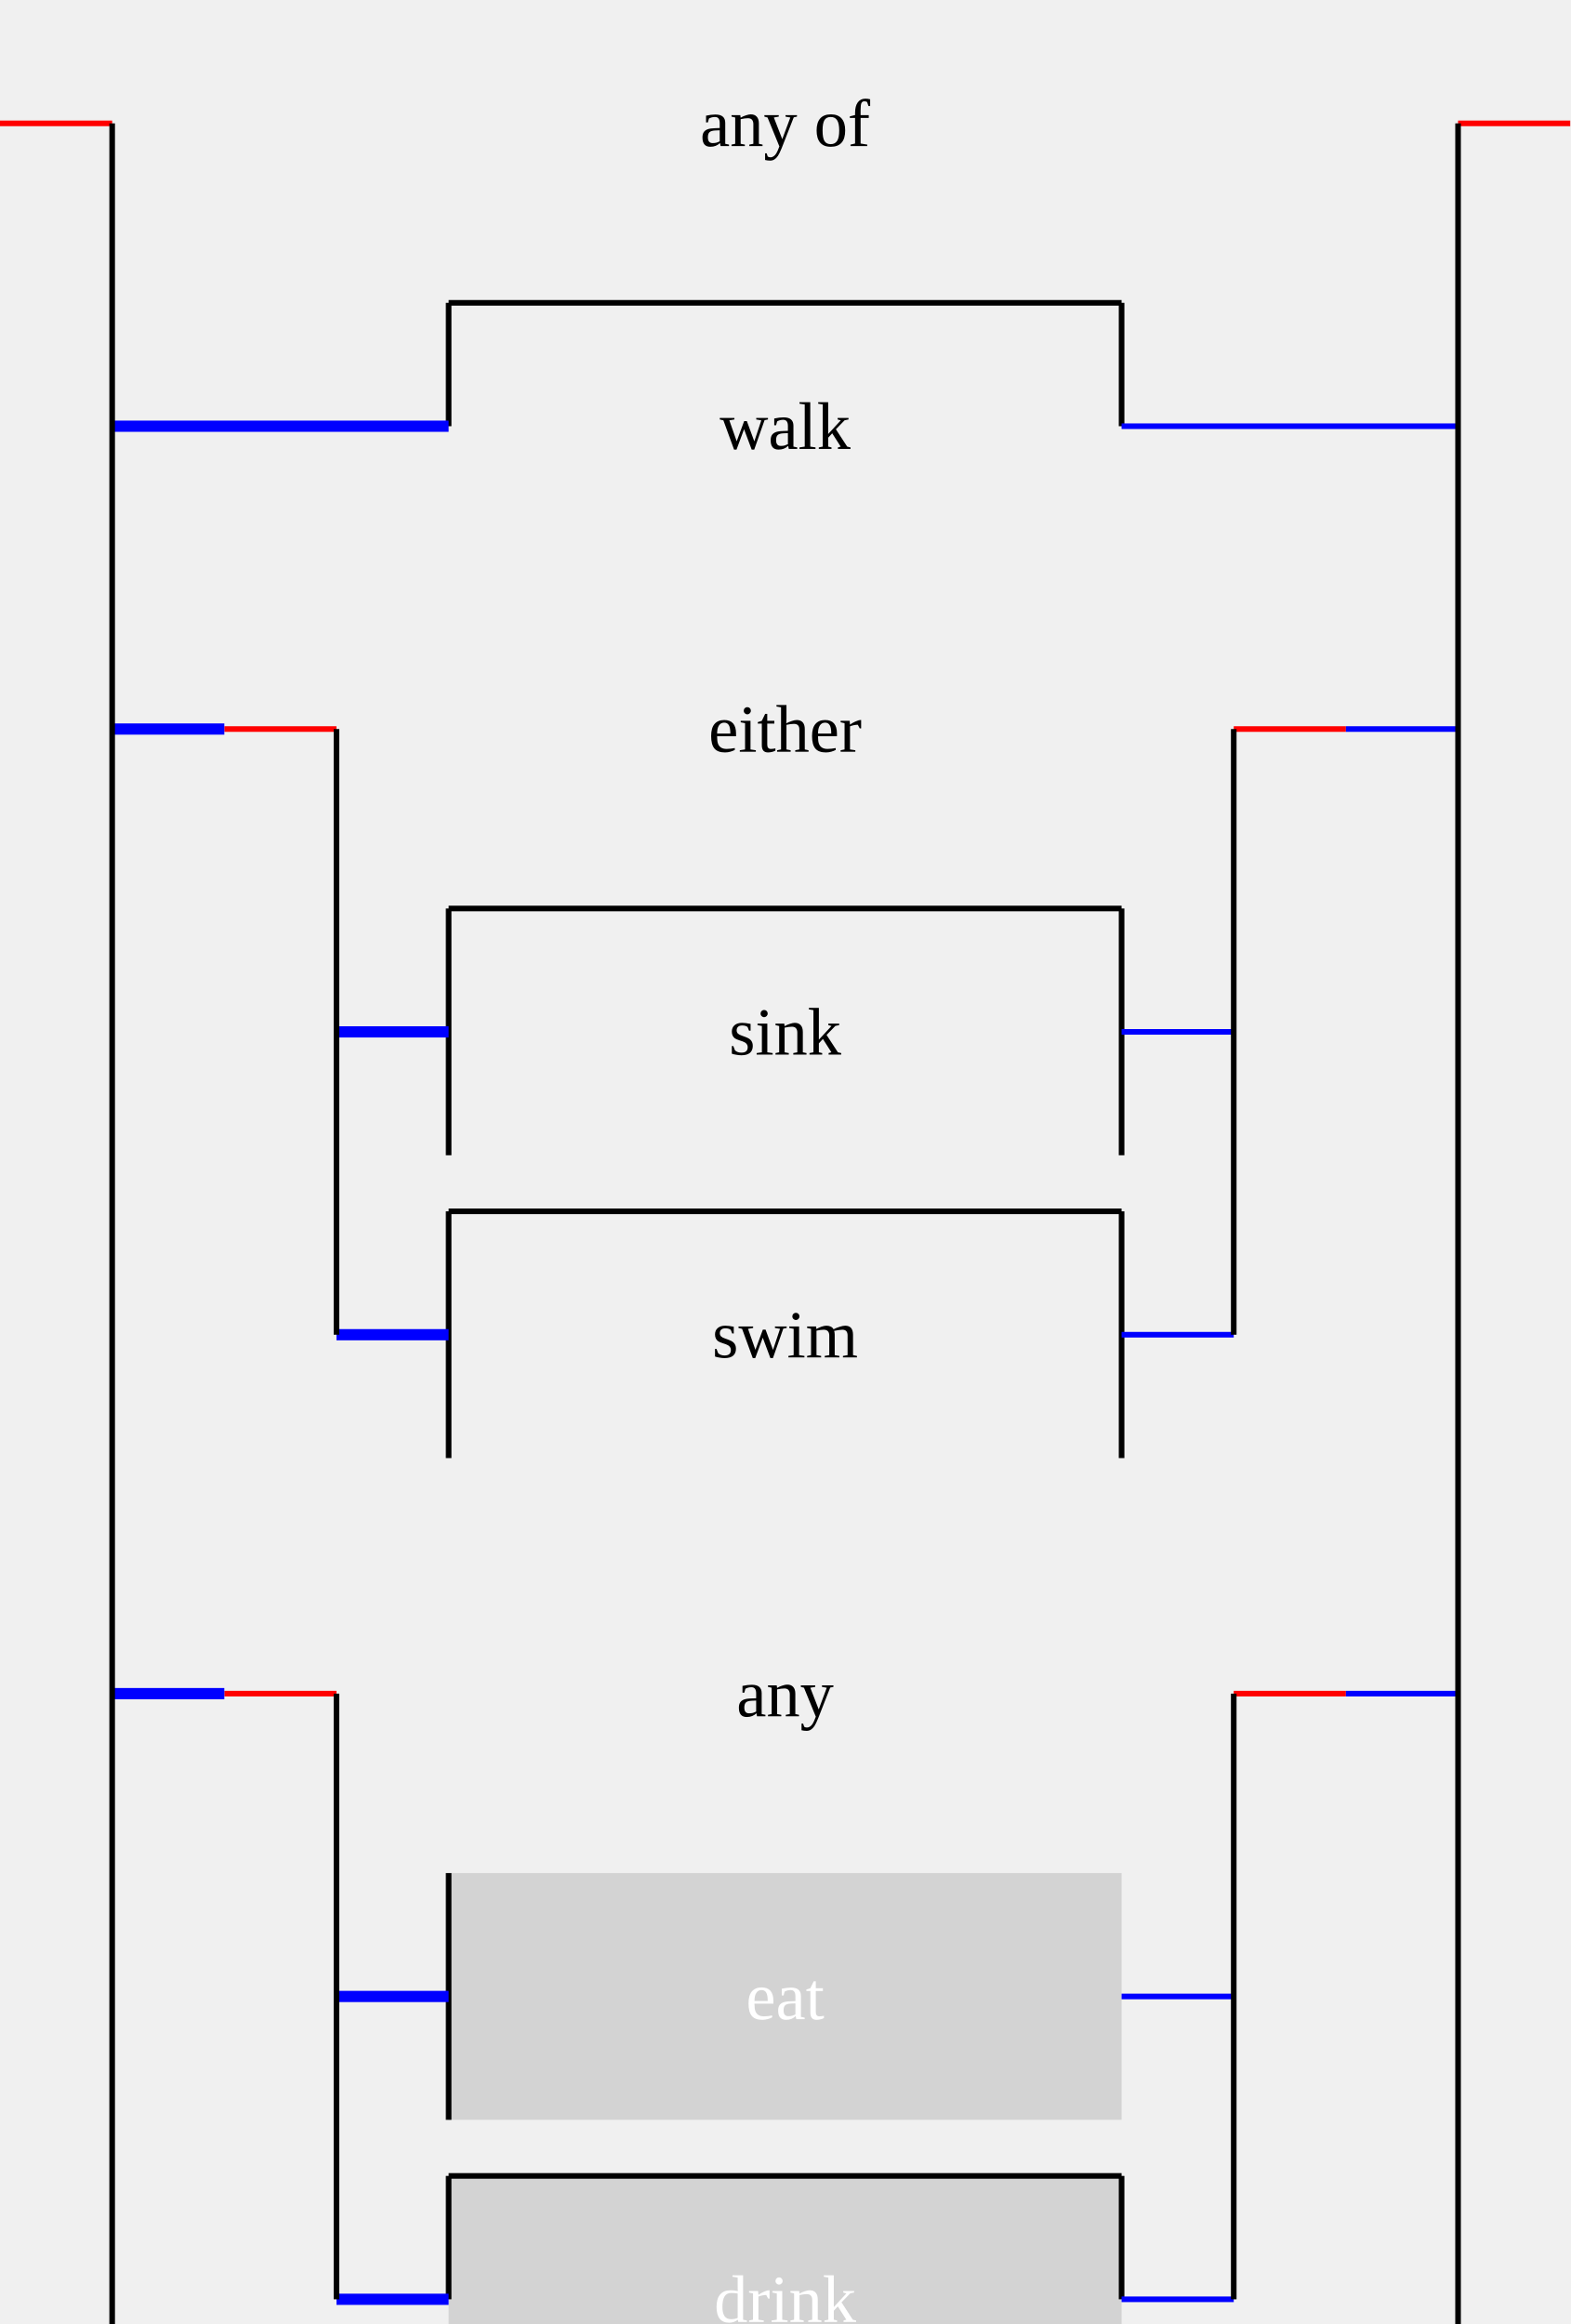
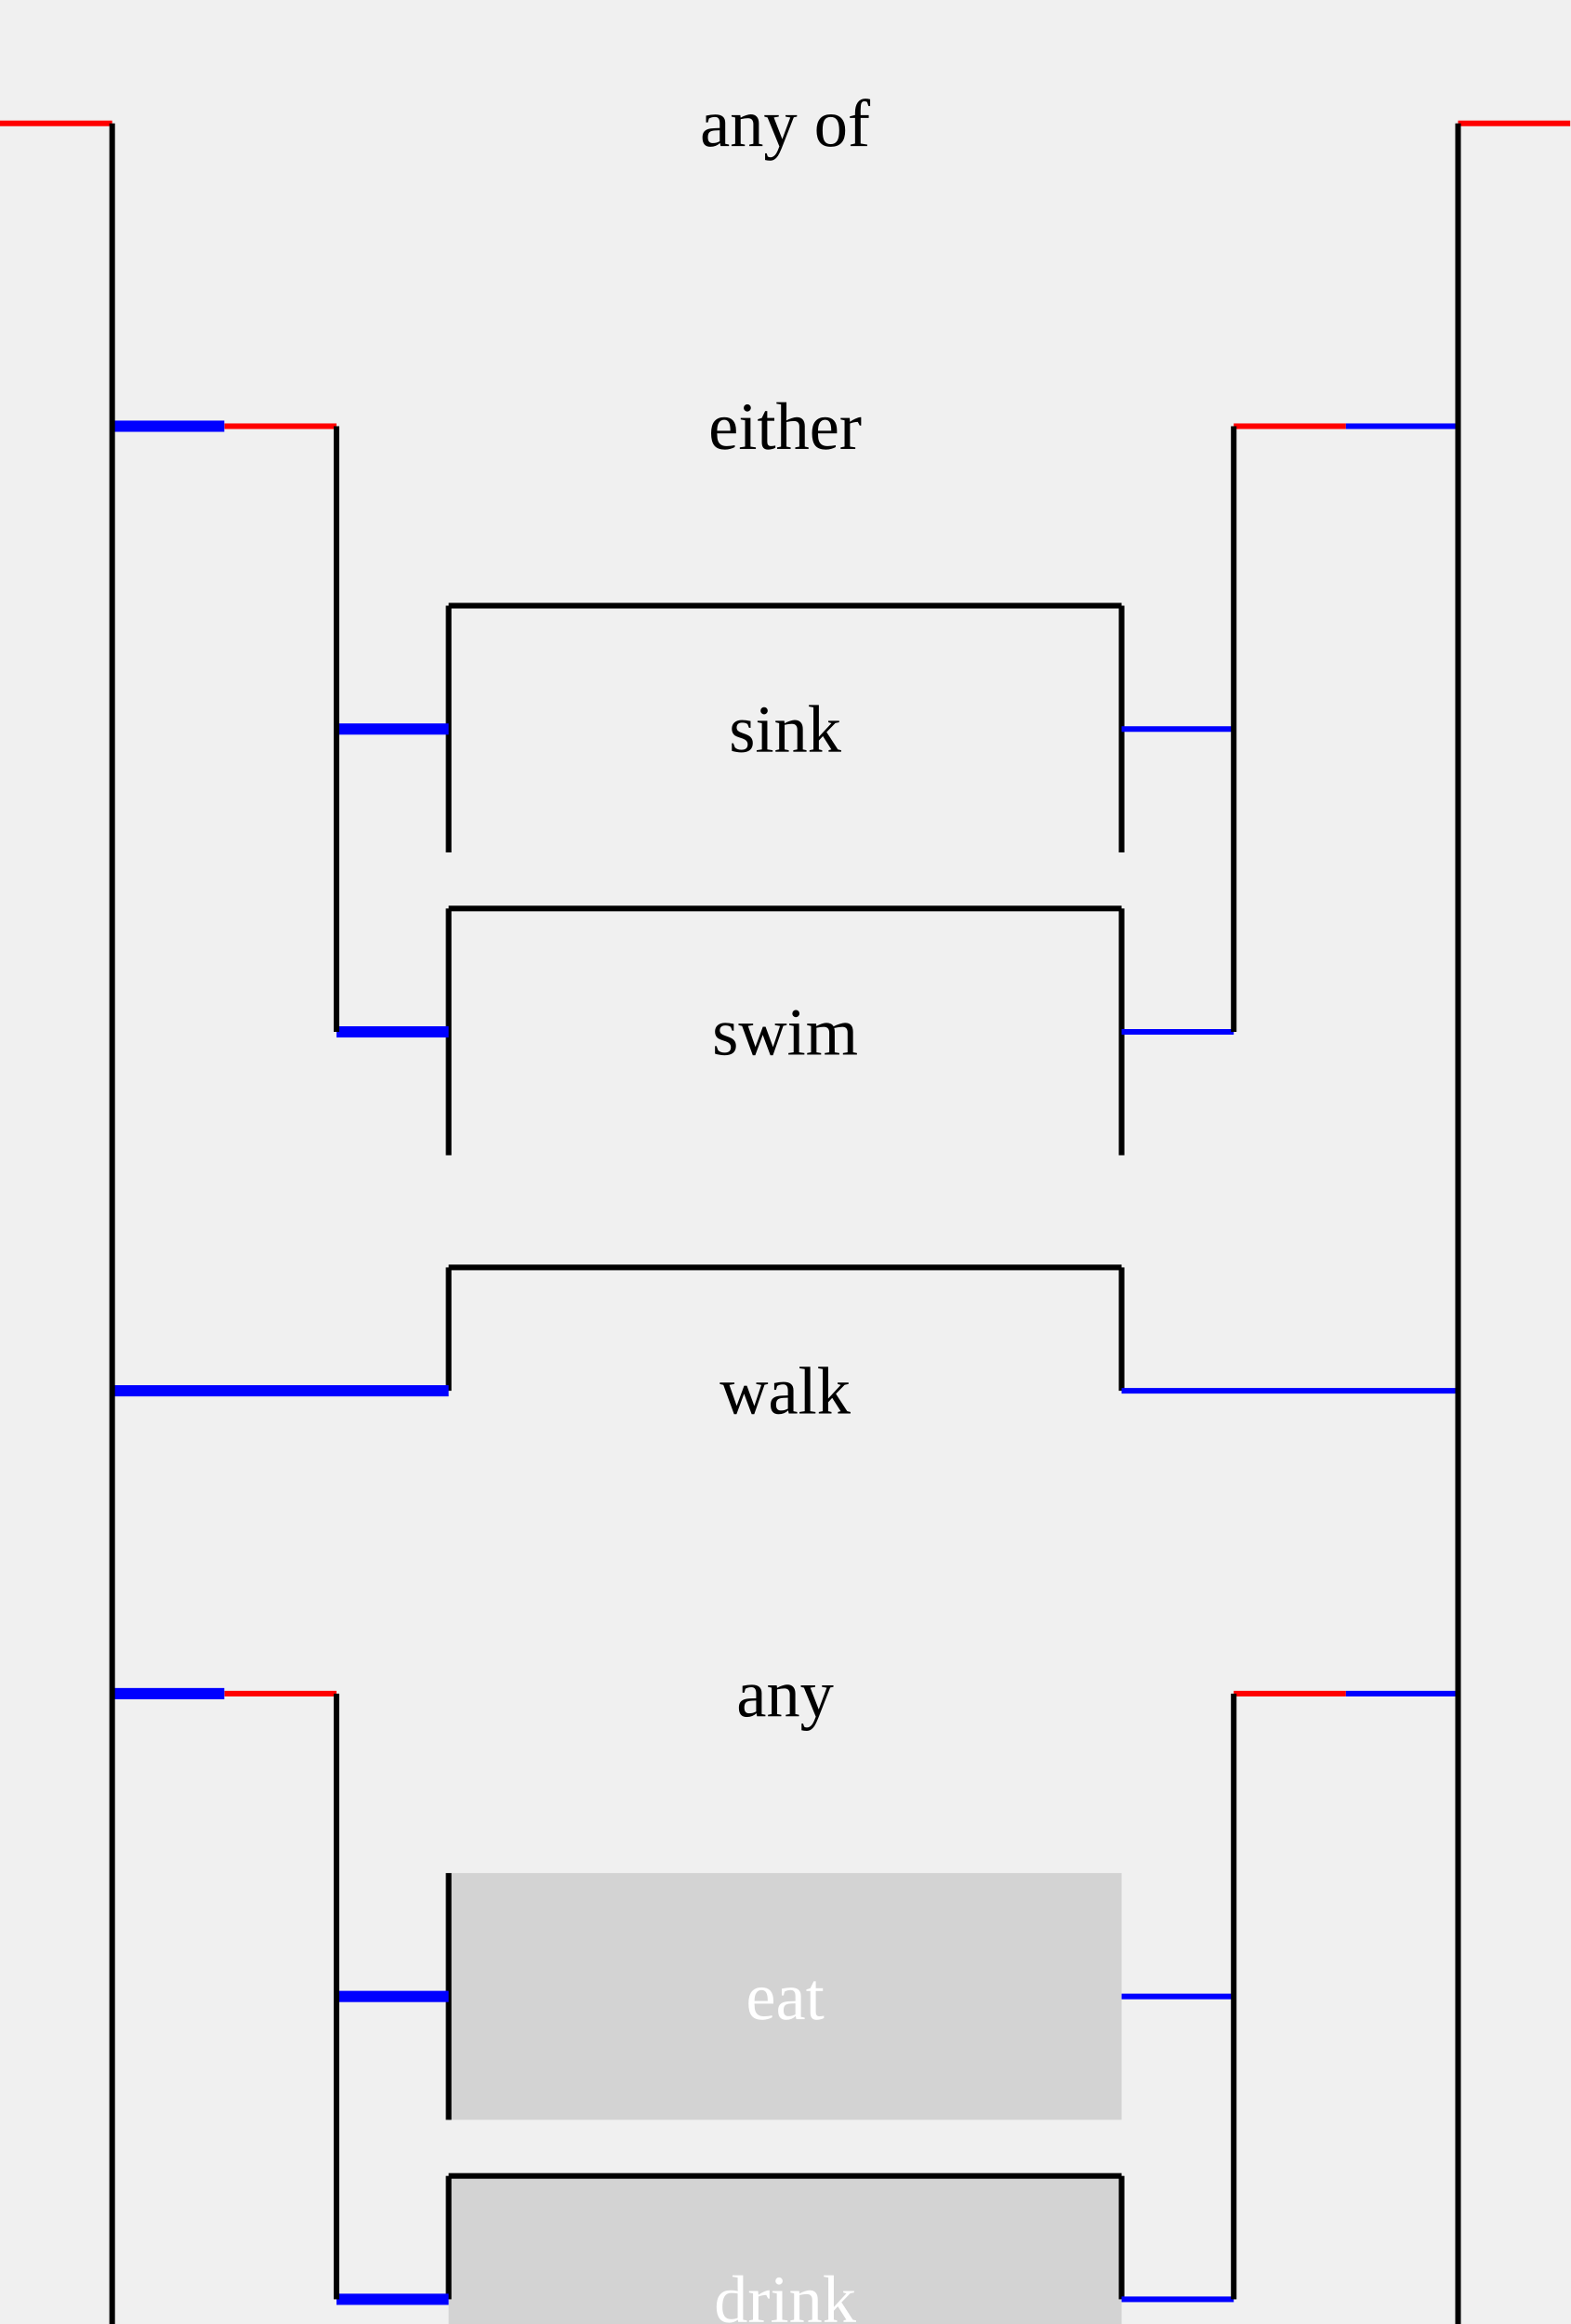
<svg xmlns="http://www.w3.org/2000/svg" version="1.11.1">
  <text fill="black" text-anchor="middle" y="22.0" dominant-baseline="central" x="140.0">any of</text>
-   <rect height="44.0" fill="none" y="0" transform="translate(60 0)translate(0 10)translate(20 44)" width="120.0" stroke="none" x="0" />
-   <text fill="black" text-anchor="middle" y="22.0" transform="translate(60 0)translate(0 10)translate(20 44)" dominant-baseline="central" x="60.0">walk</text>
-   <line y1="0" transform="translate(60 0)translate(0 10)translate(20 44)" x2="0" stroke="black" y2="22.0" x1="0" />
-   <line y1="0" transform="translate(60 0)translate(0 10)translate(20 44)" x2="120.0" stroke="black" y2="22.0" x1="120.0" />
-   <line y1="0" transform="translate(60 0)translate(0 10)translate(20 44)" x2="120.0" stroke="black" y2="0" x1="0" />
-   <line y1="22.0" stroke-width="2" transform="translate(0 10)translate(20 44)" x2="60.0" stroke="blue" y2="22.0" x1="0" />
-   <line y1="22.0" transform="translate(0 10)translate(20 44)" x2="240.0" stroke="blue" y2="22.0" x1="180.0" />
-   <text fill="black" text-anchor="middle" y="22.0" transform="translate(20 0)translate(0 64)translate(20 44)" dominant-baseline="central" x="100.0">either</text>
-   <rect height="44.0" fill="none" y="0" transform="translate(20 0)translate(0 10)translate(20 44)translate(20 0)translate(0 64)translate(20 44)" width="120.0" stroke="none" x="0" />
-   <text fill="black" text-anchor="middle" y="22.0" transform="translate(20 0)translate(0 10)translate(20 44)translate(20 0)translate(0 64)translate(20 44)" dominant-baseline="central" x="60.0">sink</text>
-   <line y1="0" transform="translate(20 0)translate(0 10)translate(20 44)translate(20 0)translate(0 64)translate(20 44)" x2="0" stroke="black" y2="44.0" x1="0" />
-   <line y1="0" transform="translate(20 0)translate(0 10)translate(20 44)translate(20 0)translate(0 64)translate(20 44)" x2="120.0" stroke="black" y2="44.0" x1="120.0" />
-   <line y1="0" transform="translate(20 0)translate(0 10)translate(20 44)translate(20 0)translate(0 64)translate(20 44)" x2="120.0" stroke="black" y2="0" x1="0" />
-   <line y1="22.0" stroke-width="2" transform="translate(0 10)translate(20 44)translate(20 0)translate(0 64)translate(20 44)" x2="20.0" stroke="blue" y2="22.0" x1="0" />
-   <line y1="22.0" transform="translate(0 10)translate(20 44)translate(20 0)translate(0 64)translate(20 44)" x2="160.0" stroke="blue" y2="22.0" x1="140.0" />
-   <rect height="44.0" fill="none" y="0" transform="translate(20 0)translate(0 64)translate(20 44)translate(20 0)translate(0 64)translate(20 44)" width="120.0" stroke="none" x="0" />
-   <text fill="black" text-anchor="middle" y="22.0" transform="translate(20 0)translate(0 64)translate(20 44)translate(20 0)translate(0 64)translate(20 44)" dominant-baseline="central" x="60.0">swim</text>
-   <line y1="0" transform="translate(20 0)translate(0 64)translate(20 44)translate(20 0)translate(0 64)translate(20 44)" x2="0" stroke="black" y2="44.0" x1="0" />
-   <line y1="0" transform="translate(20 0)translate(0 64)translate(20 44)translate(20 0)translate(0 64)translate(20 44)" x2="120.0" stroke="black" y2="44.0" x1="120.0" />
-   <line y1="0" transform="translate(20 0)translate(0 64)translate(20 44)translate(20 0)translate(0 64)translate(20 44)" x2="120.0" stroke="black" y2="0" x1="0" />
-   <line y1="22.0" stroke-width="2" transform="translate(0 64)translate(20 44)translate(20 0)translate(0 64)translate(20 44)" x2="20.0" stroke="blue" y2="22.0" x1="0" />
-   <line y1="22.0" transform="translate(0 64)translate(20 44)translate(20 0)translate(0 64)translate(20 44)" x2="160.0" stroke="blue" y2="22.0" x1="140.0" />
-   <line y1="22.0" transform="translate(20 0)translate(0 64)translate(20 44)" x2="20.0" stroke="red" y2="22.0" x1="0" />
-   <line y1="22.0" transform="translate(20 0)translate(0 64)translate(20 44)" x2="200.0" stroke="red" y2="22.0" x1="180.0" />
-   <line y1="22.0" transform="translate(20 0)translate(0 64)translate(20 44)" x2="20.0" stroke="black" y2="130.0" x1="20.0" />
-   <line y1="22.0" transform="translate(20 0)translate(0 64)translate(20 44)" x2="180.0" stroke="black" y2="130.0" x1="180.0" />
-   <line y1="22.0" stroke-width="2" transform="translate(0 64)translate(20 44)" x2="20.0" stroke="blue" y2="22.0" x1="0" />
-   <line y1="22.0" transform="translate(0 64)translate(20 44)" x2="240.0" stroke="blue" y2="22.0" x1="220.0" />
+   <text fill="black" text-anchor="middle" y="22.0" transform="translate(20 0)translate(0 10)translate(20 44)" dominant-baseline="central" x="100.0">either</text>
+   <rect height="44.0" fill="none" y="0" transform="translate(20 0)translate(0 10)translate(20 44)translate(20 0)translate(0 10)translate(20 44)" width="120.0" stroke="none" x="0" />
+   <text fill="black" text-anchor="middle" y="22.0" transform="translate(20 0)translate(0 10)translate(20 44)translate(20 0)translate(0 10)translate(20 44)" dominant-baseline="central" x="60.0">sink</text>
+   <line y1="0" transform="translate(20 0)translate(0 10)translate(20 44)translate(20 0)translate(0 10)translate(20 44)" x2="0" stroke="black" y2="44.0" x1="0" />
+   <line y1="0" transform="translate(20 0)translate(0 10)translate(20 44)translate(20 0)translate(0 10)translate(20 44)" x2="120.0" stroke="black" y2="44.0" x1="120.0" />
+   <line y1="0" transform="translate(20 0)translate(0 10)translate(20 44)translate(20 0)translate(0 10)translate(20 44)" x2="120.0" stroke="black" y2="0" x1="0" />
+   <line y1="22.0" stroke-width="2" transform="translate(0 10)translate(20 44)translate(20 0)translate(0 10)translate(20 44)" x2="20.0" stroke="blue" y2="22.0" x1="0" />
+   <line y1="22.0" transform="translate(0 10)translate(20 44)translate(20 0)translate(0 10)translate(20 44)" x2="160.0" stroke="blue" y2="22.0" x1="140.0" />
+   <rect height="44.0" fill="none" y="0" transform="translate(20 0)translate(0 64)translate(20 44)translate(20 0)translate(0 10)translate(20 44)" width="120.0" stroke="none" x="0" />
+   <text fill="black" text-anchor="middle" y="22.0" transform="translate(20 0)translate(0 64)translate(20 44)translate(20 0)translate(0 10)translate(20 44)" dominant-baseline="central" x="60.0">swim</text>
+   <line y1="0" transform="translate(20 0)translate(0 64)translate(20 44)translate(20 0)translate(0 10)translate(20 44)" x2="0" stroke="black" y2="44.0" x1="0" />
+   <line y1="0" transform="translate(20 0)translate(0 64)translate(20 44)translate(20 0)translate(0 10)translate(20 44)" x2="120.0" stroke="black" y2="44.0" x1="120.0" />
+   <line y1="0" transform="translate(20 0)translate(0 64)translate(20 44)translate(20 0)translate(0 10)translate(20 44)" x2="120.0" stroke="black" y2="0" x1="0" />
+   <line y1="22.0" stroke-width="2" transform="translate(0 64)translate(20 44)translate(20 0)translate(0 10)translate(20 44)" x2="20.0" stroke="blue" y2="22.0" x1="0" />
+   <line y1="22.0" transform="translate(0 64)translate(20 44)translate(20 0)translate(0 10)translate(20 44)" x2="160.0" stroke="blue" y2="22.0" x1="140.0" />
+   <line y1="22.0" transform="translate(20 0)translate(0 10)translate(20 44)" x2="20.0" stroke="red" y2="22.0" x1="0" />
+   <line y1="22.0" transform="translate(20 0)translate(0 10)translate(20 44)" x2="200.0" stroke="red" y2="22.0" x1="180.0" />
+   <line y1="22.0" transform="translate(20 0)translate(0 10)translate(20 44)" x2="20.0" stroke="black" y2="130.0" x1="20.0" />
+   <line y1="22.0" transform="translate(20 0)translate(0 10)translate(20 44)" x2="180.0" stroke="black" y2="130.0" x1="180.0" />
+   <line y1="22.0" stroke-width="2" transform="translate(0 10)translate(20 44)" x2="20.0" stroke="blue" y2="22.0" x1="0" />
+   <line y1="22.0" transform="translate(0 10)translate(20 44)" x2="240.0" stroke="blue" y2="22.0" x1="220.0" />
+   <rect height="44.0" fill="none" y="0" transform="translate(60 0)translate(0 182)translate(20 44)" width="120.0" stroke="none" x="0" />
+   <text fill="black" text-anchor="middle" y="22.0" transform="translate(60 0)translate(0 182)translate(20 44)" dominant-baseline="central" x="60.0">walk</text>
+   <line y1="0" transform="translate(60 0)translate(0 182)translate(20 44)" x2="0" stroke="black" y2="22.0" x1="0" />
+   <line y1="0" transform="translate(60 0)translate(0 182)translate(20 44)" x2="120.0" stroke="black" y2="22.0" x1="120.0" />
+   <line y1="0" transform="translate(60 0)translate(0 182)translate(20 44)" x2="120.0" stroke="black" y2="0" x1="0" />
+   <line y1="22.0" stroke-width="2" transform="translate(0 182)translate(20 44)" x2="60.0" stroke="blue" y2="22.0" x1="0" />
+   <line y1="22.0" transform="translate(0 182)translate(20 44)" x2="240.0" stroke="blue" y2="22.0" x1="180.0" />
  <text fill="black" text-anchor="middle" y="22.0" transform="translate(20 0)translate(0 236)translate(20 44)" dominant-baseline="central" x="100.0">any</text>
  <rect height="44.0" fill="lightgrey" y="0" transform="translate(20 0)translate(0 10)translate(20 44)translate(20 0)translate(0 236)translate(20 44)" width="120.0" stroke="none" x="0" />
  <text fill="white" text-anchor="middle" y="22.0" transform="translate(20 0)translate(0 10)translate(20 44)translate(20 0)translate(0 236)translate(20 44)" dominant-baseline="central" x="60.0">eat</text>
  <line y1="0" transform="translate(20 0)translate(0 10)translate(20 44)translate(20 0)translate(0 236)translate(20 44)" x2="0" stroke="black" y2="44.0" x1="0" />
  <line y1="22.0" stroke-width="2" transform="translate(0 10)translate(20 44)translate(20 0)translate(0 236)translate(20 44)" x2="20.0" stroke="blue" y2="22.0" x1="0" />
  <line y1="22.0" transform="translate(0 10)translate(20 44)translate(20 0)translate(0 236)translate(20 44)" x2="160.0" stroke="blue" y2="22.0" x1="140.0" />
  <rect height="44.0" fill="lightgrey" y="0" transform="translate(20 0)translate(0 64)translate(20 44)translate(20 0)translate(0 236)translate(20 44)" width="120.0" stroke="none" x="0" />
  <text fill="white" text-anchor="middle" y="22.0" transform="translate(20 0)translate(0 64)translate(20 44)translate(20 0)translate(0 236)translate(20 44)" dominant-baseline="central" x="60.0">drink</text>
  <line y1="0" transform="translate(20 0)translate(0 64)translate(20 44)translate(20 0)translate(0 236)translate(20 44)" x2="0" stroke="black" y2="22.0" x1="0" />
  <line y1="0" transform="translate(20 0)translate(0 64)translate(20 44)translate(20 0)translate(0 236)translate(20 44)" x2="120.0" stroke="black" y2="22.0" x1="120.0" />
  <line y1="0" transform="translate(20 0)translate(0 64)translate(20 44)translate(20 0)translate(0 236)translate(20 44)" x2="120.0" stroke="black" y2="0" x1="0" />
  <line y1="22.0" stroke-width="2" transform="translate(0 64)translate(20 44)translate(20 0)translate(0 236)translate(20 44)" x2="20.0" stroke="blue" y2="22.0" x1="0" />
  <line y1="22.0" transform="translate(0 64)translate(20 44)translate(20 0)translate(0 236)translate(20 44)" x2="160.0" stroke="blue" y2="22.0" x1="140.0" />
  <line y1="22.0" transform="translate(20 0)translate(0 236)translate(20 44)" x2="20.0" stroke="red" y2="22.0" x1="0" />
  <line y1="22.0" transform="translate(20 0)translate(0 236)translate(20 44)" x2="200.0" stroke="red" y2="22.0" x1="180.0" />
  <line y1="22.0" transform="translate(20 0)translate(0 236)translate(20 44)" x2="20.0" stroke="black" y2="130.0" x1="20.0" />
  <line y1="22.0" transform="translate(20 0)translate(0 236)translate(20 44)" x2="180.0" stroke="black" y2="130.0" x1="180.0" />
  <line y1="22.0" stroke-width="2" transform="translate(0 236)translate(20 44)" x2="20.0" stroke="blue" y2="22.0" x1="0" />
  <line y1="22.0" transform="translate(0 236)translate(20 44)" x2="240.0" stroke="blue" y2="22.0" x1="220.0" />
  <line y1="22.0" x2="20.0" stroke="red" y2="22.0" x1="0" />
  <line y1="22.0" x2="280.0" stroke="red" y2="22.0" x1="260.0" />
  <line y1="22.0" x2="20.0" stroke="black" y2="420.0" x1="20.0" />
  <line y1="22.0" x2="260.0" stroke="black" y2="420.0" x1="260.0" />
</svg>
